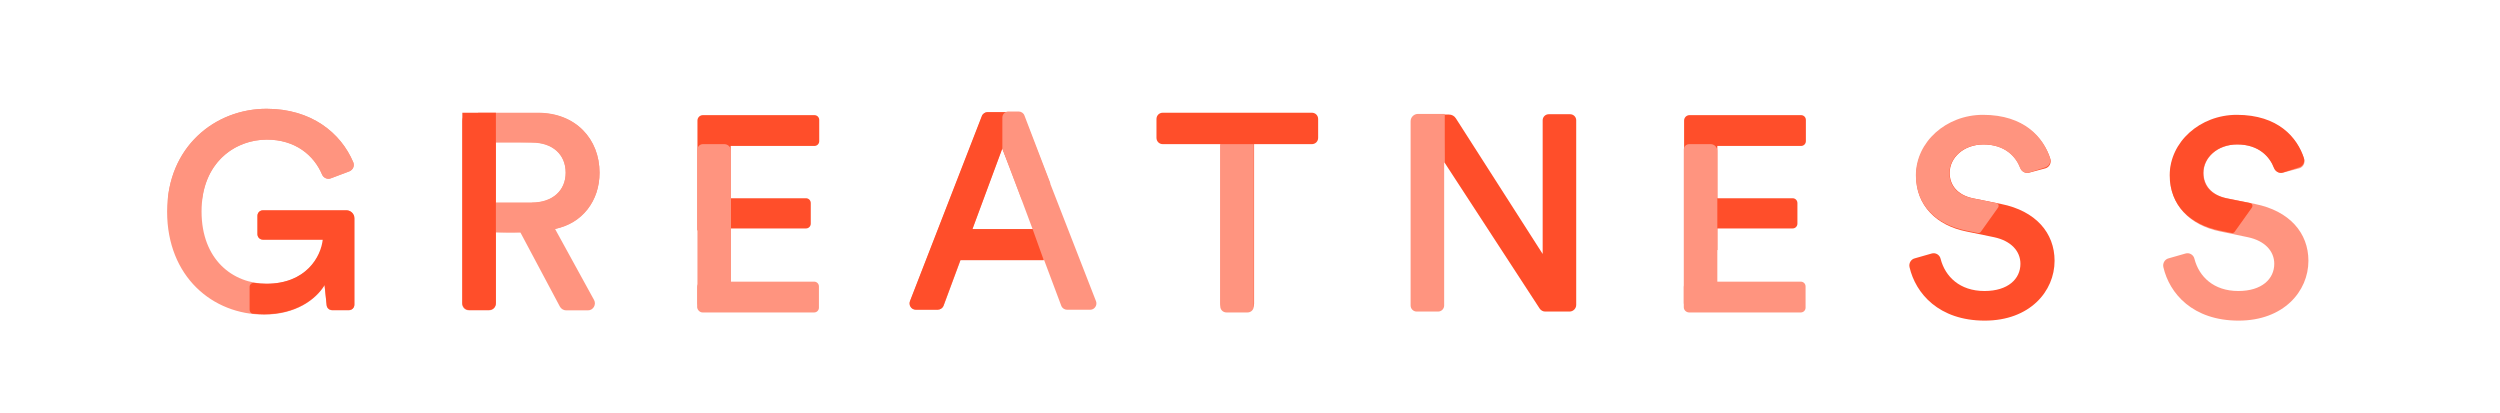
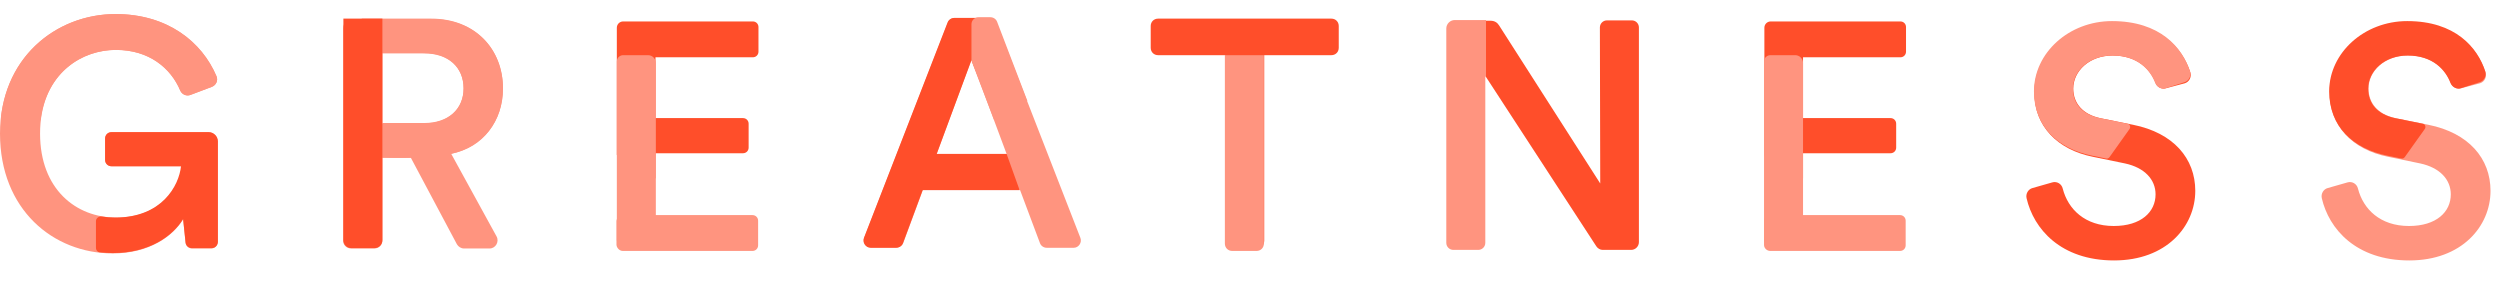
- <svg xmlns="http://www.w3.org/2000/svg" xmlns:xlink="http://www.w3.org/1999/xlink" version="1.1" id="Layer_1" x="0px" y="0px" viewBox="0 0 827.3 136.4" enable-background="new 0 0 827.3 136.4" xml:space="preserve">
-   <g>
-     <defs>
-       <rect id="SVGID_1_" x="-1966" y="3370.9" width="1157.1" height="919" />
-     </defs>
-     <clipPath id="SVGID_2_">
-       <use xlink:href="#SVGID_1_" overflow="visible" />
-     </clipPath>
-   </g>
+ <svg xmlns="http://www.w3.org/2000/svg" xmlns:xlink="http://www.w3.org/1999/xlink" version="1.1" id="Layer_1" x="0px" y="0px" viewBox="163.3 360.6 711.3 80.1" style="enable-background:new 163.3 360.6 711.3 80.1;" xml:space="preserve">
+   <style type="text/css">
+ 	.st0{clip-path:url(#SVGID_2_);fill:#FF4E2A;}
+ 	.st1{fill:#FF947F;}
+ 	.st2{fill:#FF4E2A;}
+ 	.st3{clip-path:url(#SVGID_4_);fill:#FF4E2A;}
+ 	.st4{clip-path:url(#SVGID_6_);fill:#FF947F;}
+ 	.st5{fill:#FFFAE5;}
+ 	.st6{enable-background:new    ;}
+ 	.st7{fill:#071D26;}
+ </style>
  <g>
    <g>
-       <defs>
-         <polygon id="SVGID_3_" points="271,82.9 234,82.7 221,55.7 228,22.7 280,22.7    " />
-       </defs>
-       <clipPath id="SVGID_4_">
-         <use xlink:href="#SVGID_3_" overflow="visible" />
-       </clipPath>
-       <path clip-path="url(#SVGID_4_)" fill="#FF4E2A" d="M230.8,101.6V39.9c0-1,0.8-1.8,1.8-1.8h36.9c0.9,0,1.6,0.7,1.6,1.6v7    c0,0.9-0.7,1.6-1.6,1.6h-27.7v17.3h24.9c0.9,0,1.6,0.7,1.6,1.6v6.8c0,0.9-0.7,1.6-1.6,1.6h-24.9v17.3h27.7c0.9,0,1.6,0.7,1.6,1.6    v7c0,0.9-0.7,1.6-1.6,1.6h-36.9C231.6,103.4,230.8,102.6,230.8,101.6z M268.4,65.7v10" />
+       <g>
+         <defs>
+           <polygon id="SVGID_1_" points="379,411.5 342,411.3 329,384.3 336,351.3 388,351.3     " />
+         </defs>
+         <clipPath id="SVGID_2_">
+           <use xlink:href="#SVGID_1_" style="overflow:visible;" />
+         </clipPath>
+         <path class="st0" d="M338.8,430.2v-61.7c0-1,0.8-1.8,1.8-1.8h36.9c0.9,0,1.6,0.7,1.6,1.6v7c0,0.9-0.7,1.6-1.6,1.6h-27.7v17.3     h24.9c0.9,0,1.6,0.7,1.6,1.6v6.8c0,0.9-0.7,1.6-1.6,1.6h-24.9v17.3h27.7c0.9,0,1.6,0.7,1.6,1.6v7c0,0.9-0.7,1.6-1.6,1.6h-36.9     C339.6,432,338.8,431.2,338.8,430.2z M376.4,394.3v10" />
+       </g>
    </g>
-     <path fill="#FF947F" d="M108.1,101.1l-0.7-6.7c-2.9,4.8-9.6,9.7-20,9.7c-17,0-32.1-12.5-32.1-34.1c0-21.5,15.9-34,32.9-34   c14.8,0,24.6,7.9,28.7,17.7c0.5,1.2-0.1,2.5-1.3,3l-6.1,2.3c-1.1,0.4-2.4-0.1-2.9-1.2c-2.7-6.4-8.9-11.6-18.3-11.6   c-10.6,0-21.6,7.6-21.6,23.8c0,15.9,10.3,23.9,21.6,23.9c13.2,0,18.1-9,18.7-14.6H87c-1,0-1.8-0.8-1.8-1.8v-6.1   c0-1,0.8-1.8,1.8-1.8h27.6c1.4,0,2.6,1.2,2.6,2.6v28.7c0,1-0.8,1.8-1.8,1.8h-5.6C108.9,102.6,108.2,102,108.1,101.1z" />
-     <path fill="#FF947F" d="M88.2,36c-15.6,0-30.4,10.7-32.6,29.2c-0.1,1.1,0.8,2.1,1.9,2.1h7.5c1,0,1.8-0.7,1.9-1.6   c1.8-13.2,11.8-19.5,21.4-19.5c9.4,0,15.6,5.1,18.3,11.6c0.5,1.1,1.8,1.7,2.9,1.2l6.1-2.3c1.2-0.5,1.8-1.8,1.3-3   C112.7,43.9,102.9,36,88.2,36z" />
+     <path class="st1" d="M216.1,429.7l-0.7-6.7c-2.9,4.8-9.6,9.7-20,9.7c-17,0-32.1-12.5-32.1-34.1c0-21.5,15.9-34,32.9-34   c14.8,0,24.6,7.9,28.7,17.7c0.5,1.2-0.1,2.5-1.3,3l-6.1,2.3c-1.1,0.4-2.4-0.1-2.9-1.2c-2.7-6.4-8.9-11.6-18.3-11.6   c-10.6,0-21.6,7.6-21.6,23.8c0,15.9,10.3,23.9,21.6,23.9c13.2,0,18.1-9,18.7-14.6h-20c-1,0-1.8-0.8-1.8-1.8V400   c0-1,0.8-1.8,1.8-1.8h27.6c1.4,0,2.6,1.2,2.6,2.6v28.7c0,1-0.8,1.8-1.8,1.8h-5.6C216.9,431.2,216.2,430.6,216.1,429.7z" />
+     <path class="st1" d="M196.2,364.6c-15.6,0-30.4,10.7-32.6,29.2c-0.1,1.1,0.8,2.1,1.9,2.1h7.5c1,0,1.8-0.7,1.9-1.6   c1.8-13.2,11.8-19.5,21.4-19.5c9.4,0,15.6,5.1,18.3,11.6c0.5,1.1,1.8,1.7,2.9,1.2l6.1-2.3c1.2-0.5,1.8-1.8,1.3-3   C220.7,372.5,210.9,364.6,196.2,364.6z" />
    <g>
-       <path fill="#FF4E2A" d="M415,47.7v52.8c0,1.2-0.9,2.1-2.1,2.1H406c-1.2,0-2.1-0.9-2.1-2.1V47.7h-19.1c-1.2,0-2.1-0.9-2.1-2.1v-6.2    c0-1.2,0.9-2.1,2.1-2.1h49.3c1.2,0,2.1,0.9,2.1,2.1v6.2c0,1.2-0.9,2.1-2.1,2.1H415z" />
-       <path fill="#FF947F" d="M414.9,47.7h-11.1v53.6c0,1.2,0.9,2.1,2.1,2.1h6.9c1.2,0,2.1-0.9,2.1-2.1V47.7z" />
+       <path class="st2" d="M523,376.3v52.8c0,1.2-0.9,2.1-2.1,2.1H514c-1.2,0-2.1-0.9-2.1-2.1v-52.8h-19.1c-1.2,0-2.1-0.9-2.1-2.1V368    c0-1.2,0.9-2.1,2.1-2.1h49.3c1.2,0,2.1,0.9,2.1,2.1v6.2c0,1.2-0.9,2.1-2.1,2.1H523z" />
+       <path class="st1" d="M522.9,376.3h-11.1v53.6c0,1.2,0.9,2.1,2.1,2.1h6.9c1.2,0,2.1-0.9,2.1-2.1V376.3z" />
    </g>
-     <path fill="#FF947F" d="M232.5,103.4h36.9c0.9,0,1.6-0.7,1.6-1.6v-7c0-0.9-0.7-1.6-1.6-1.6h-36.9c-1,0-1.8,0.8-1.8,1.8v6.7   C230.8,102.6,231.6,103.4,232.5,103.4z" />
-     <path fill="#FF947F" d="M230.8,49.5v50.7c0,1,0.8,1.8,1.8,1.8h9.3V49.9c0-1.2-1-2.2-2.2-2.2h-7.1C231.6,47.7,230.8,48.5,230.8,49.5   z" />
+     <path class="st1" d="M340.5,432h36.9c0.9,0,1.6-0.7,1.6-1.6v-7c0-0.9-0.7-1.6-1.6-1.6h-36.9c-1,0-1.8,0.8-1.8,1.8v6.7   C338.8,431.2,339.6,432,340.5,432z" />
+     <path class="st1" d="M338.8,378.1v50.7c0,1,0.8,1.8,1.8,1.8h9.3v-52.1c0-1.2-1-2.2-2.2-2.2h-7.1   C339.6,376.3,338.8,377.1,338.8,378.1z" />
    <g>
-       <defs>
-         <polygon id="SVGID_5_" points="597.4,82.9 560.4,82.7 547.4,55.7 554.4,22.7 606.4,22.7    " />
-       </defs>
-       <clipPath id="SVGID_6_">
-         <use xlink:href="#SVGID_5_" overflow="visible" />
-       </clipPath>
-       <path clip-path="url(#SVGID_6_)" fill="#FF4E2A" d="M557.3,101.6V39.9c0-1,0.8-1.8,1.8-1.8H596c0.9,0,1.6,0.7,1.6,1.6v7    c0,0.9-0.7,1.6-1.6,1.6h-27.7v17.3h24.9c0.9,0,1.6,0.7,1.6,1.6v6.8c0,0.9-0.7,1.6-1.6,1.6h-24.9v17.3H596c0.9,0,1.6,0.7,1.6,1.6v7    c0,0.9-0.7,1.6-1.6,1.6h-36.9C558.1,103.4,557.3,102.6,557.3,101.6z M594.9,65.7v10" />
+       <g>
+         <defs>
+           <polygon id="SVGID_3_" points="705.4,411.5 668.4,411.3 655.4,384.3 662.4,351.3 714.4,351.3     " />
+         </defs>
+         <clipPath id="SVGID_4_">
+           <use xlink:href="#SVGID_3_" style="overflow:visible;" />
+         </clipPath>
+         <path class="st3" d="M665.3,430.2v-61.7c0-1,0.8-1.8,1.8-1.8H704c0.9,0,1.6,0.7,1.6,1.6v7c0,0.9-0.7,1.6-1.6,1.6h-27.7v17.3h24.9     c0.9,0,1.6,0.7,1.6,1.6v6.8c0,0.9-0.7,1.6-1.6,1.6h-24.9v17.3H704c0.9,0,1.6,0.7,1.6,1.6v7c0,0.9-0.7,1.6-1.6,1.6h-36.9     C666.1,432,665.3,431.2,665.3,430.2z M702.9,394.3v10" />
+       </g>
    </g>
-     <path fill="#FF947F" d="M559,103.4h36.9c0.9,0,1.6-0.7,1.6-1.6v-7c0-0.9-0.7-1.6-1.6-1.6H559c-1,0-1.8,0.8-1.8,1.8v6.7   C557.2,102.6,558,103.4,559,103.4z" />
-     <path fill="#FF947F" d="M557.2,49.5v50.7c0,1,0.8,1.8,1.8,1.8h9.3V49.9c0-1.2-1-2.2-2.2-2.2H559C558,47.7,557.2,48.5,557.2,49.5z" />
-     <path fill="#FF947F" d="M172.2,76.9h-8.1v23.5c0,1.3-1,2.3-2.3,2.3h-6.6c-1.3,0-2.3-1-2.3-2.3V40.1c0-1.5,1.2-2.7,2.7-2.7H178   c12.6,0,20.4,8.7,20.4,19.8c0,9.3-5.6,16.4-14.7,18.6l12.9,23.5c0.8,1.5-0.3,3.4-2,3.4h-7.3c-0.8,0-1.6-0.5-2-1.2L172.2,76.9z    M176,67.1c6.8,0,11.2-4,11.2-9.9c0-6.1-4.4-10-11.2-10h-11.9v20H176z" />
-     <path fill="#FF947F" d="M178,37.3h-19.8l3.1,9.4l14.7,0.4c6.8,0,11.2,3.9,11.2,10c0,6-4.4,9.9-11.2,9.9h-11.9v9.8   c0,0,9.8,0.7,19.6-1.1c9-1.6,14.7-9.3,14.7-18.6C198.4,46.1,190.6,37.3,178,37.3z" />
+     <path class="st1" d="M667,432h36.9c0.9,0,1.6-0.7,1.6-1.6v-7c0-0.9-0.7-1.6-1.6-1.6H667c-1,0-1.8,0.8-1.8,1.8v6.7   C665.2,431.2,666,432,667,432z" />
+     <path class="st1" d="M665.2,378.1v50.7c0,1,0.8,1.8,1.8,1.8h9.3v-52.1c0-1.2-1-2.2-2.2-2.2H667C666,376.3,665.2,377.1,665.2,378.1z   " />
+     <path class="st1" d="M280.2,405.5h-8.1V429c0,1.3-1,2.3-2.3,2.3h-6.6c-1.3,0-2.3-1-2.3-2.3v-60.3c0-1.5,1.2-2.7,2.7-2.7H286   c12.6,0,20.4,8.7,20.4,19.8c0,9.3-5.6,16.4-14.7,18.6l12.9,23.5c0.8,1.5-0.3,3.4-2,3.4h-7.3c-0.8,0-1.6-0.5-2-1.2L280.2,405.5z    M284,395.7c6.8,0,11.2-4,11.2-9.9c0-6.1-4.4-10-11.2-10h-11.9v20L284,395.7L284,395.7z" />
+     <path class="st1" d="M286,365.9h-19.8l3.1,9.4l14.7,0.4c6.8,0,11.2,3.9,11.2,10c0,6-4.4,9.9-11.2,9.9h-11.9v9.8   c0,0,9.8,0.7,19.6-1.1c9-1.6,14.7-9.3,14.7-18.6C306.4,374.7,298.6,365.9,286,365.9z" />
    <g>
-       <path fill="#FF4E2A" d="M671.6,57.1c-1.2,0.4-2.6-0.3-3-1.5c-1.4-3.7-5-7.8-12.2-7.8c-6.6,0-11.2,4.4-11.2,9.4    c0,4.1,2.6,7.3,7.6,8.4l9.4,1.9c11.5,2.3,17.7,9.6,17.7,18.8c0,10.1-8.2,19.8-23.1,19.8c-15.2,0-22.9-9-24.9-17.7    c-0.3-1.3,0.5-2.6,1.7-2.9l5.6-1.6c1.3-0.4,2.7,0.4,3,1.8c1.5,5.8,6.3,10.6,14.5,10.6c7.8,0,11.9-4,11.9-9c0-4.2-3.1-7.6-8.7-8.8    l-9.2-1.9c-9.9-2-16.6-8.6-16.6-18.3c0-11,10-20,22.2-20c13.7,0,20,7.5,22.2,14.3c0.4,1.3-0.3,2.7-1.6,3.1L671.6,57.1z" />
-       <path fill="#FF947F" d="M656.3,47.8c7.2,0,10.8,4.1,12.2,7.8c0.5,1.2,1.8,1.9,3,1.5l5.3-1.7c1.3-0.4,2-1.8,1.6-3.1    c-2.2-6.8-8.5-14.3-22.2-14.3c-12.2,0-22.2,9-22.2,20c0,9.8,6.6,16.3,16.6,18.3l3.9,0.8c0.4,0.1,0.8-0.1,1-0.4l5.7-8    c0.4-0.6,0.1-1.4-0.6-1.5l-7.9-1.6c-5.1-1.1-7.6-4.2-7.6-8.4C645.1,52.2,649.7,47.8,656.3,47.8z" />
+       <path class="st2" d="M779.6,385.7c-1.2,0.4-2.6-0.3-3-1.5c-1.4-3.7-5-7.8-12.2-7.8c-6.6,0-11.2,4.4-11.2,9.4    c0,4.1,2.6,7.3,7.6,8.4l9.4,1.9c11.5,2.3,17.7,9.6,17.7,18.8c0,10.1-8.2,19.8-23.1,19.8c-15.2,0-22.9-9-24.9-17.7    c-0.3-1.3,0.5-2.6,1.7-2.9l5.6-1.6c1.3-0.4,2.7,0.4,3,1.8c1.5,5.8,6.3,10.6,14.5,10.6c7.8,0,11.9-4,11.9-9c0-4.2-3.1-7.6-8.7-8.8    l-9.2-1.9c-9.9-2-16.6-8.6-16.6-18.3c0-11,10-20,22.2-20c13.7,0,20,7.5,22.2,14.3c0.4,1.3-0.3,2.7-1.6,3.1L779.6,385.7z" />
+       <path class="st1" d="M764.3,376.4c7.2,0,10.8,4.1,12.2,7.8c0.5,1.2,1.8,1.9,3,1.5l5.3-1.7c1.3-0.4,2-1.8,1.6-3.1    c-2.2-6.8-8.5-14.3-22.2-14.3c-12.2,0-22.2,9-22.2,20c0,9.8,6.6,16.3,16.6,18.3l3.9,0.8c0.4,0.1,0.8-0.1,1-0.4l5.7-8    c0.4-0.6,0.1-1.4-0.6-1.5l-7.9-1.6c-5.1-1.1-7.6-4.2-7.6-8.4C753.1,380.8,757.7,376.4,764.3,376.4z" />
    </g>
    <g>
-       <path fill="#FF947F" d="M755.6,57.1c-1.2,0.4-2.6-0.3-3-1.5c-1.4-3.7-5-7.8-12.2-7.8c-6.6,0-11.2,4.4-11.2,9.4    c0,4.1,2.6,7.3,7.6,8.4l9.4,1.9c11.5,2.3,17.7,9.6,17.7,18.8c0,10.1-8.2,19.8-23.1,19.8c-15.2,0-22.9-9-24.9-17.7    c-0.3-1.3,0.5-2.6,1.7-2.9l5.6-1.6c1.3-0.4,2.7,0.4,3,1.8c1.5,5.8,6.3,10.6,14.5,10.6c7.8,0,11.9-4,11.9-9c0-4.2-3.1-7.6-8.7-8.8    l-9.2-1.9c-9.9-2-16.6-8.6-16.6-18.3c0-11,10-20,22.2-20c13.7,0,20,7.5,22.2,14.3c0.4,1.3-0.3,2.7-1.6,3.1L755.6,57.1z" />
-       <path fill="#FF4E2A" d="M740.3,47.8c7.2,0,10.8,4.1,12.2,7.8c0.5,1.2,1.8,1.9,3,1.5l5.3-1.7c1.3-0.4,2-1.8,1.6-3.1    c-2.2-6.8-8.5-14.3-22.2-14.3c-12.2,0-22.2,9-22.2,20c0,9.8,6.6,16.3,16.6,18.3l3.9,0.8c0.4,0.1,0.8-0.1,1-0.4l5.7-8    c0.4-0.6,0.1-1.4-0.6-1.5l-7.9-1.6c-5.1-1.1-7.6-4.2-7.6-8.4C729.1,52.2,733.7,47.8,740.3,47.8z" />
+       <path class="st1" d="M863.6,385.7c-1.2,0.4-2.6-0.3-3-1.5c-1.4-3.7-5-7.8-12.2-7.8c-6.6,0-11.2,4.4-11.2,9.4    c0,4.1,2.6,7.3,7.6,8.4l9.4,1.9c11.5,2.3,17.7,9.6,17.7,18.8c0,10.1-8.2,19.8-23.1,19.8c-15.2,0-22.9-9-24.9-17.7    c-0.3-1.3,0.5-2.6,1.7-2.9l5.6-1.6c1.3-0.4,2.7,0.4,3,1.8c1.5,5.8,6.3,10.6,14.5,10.6c7.8,0,11.9-4,11.9-9c0-4.2-3.1-7.6-8.7-8.8    l-9.2-1.9c-9.9-2-16.6-8.6-16.6-18.3c0-11,10-20,22.2-20c13.7,0,20,7.5,22.2,14.3c0.4,1.3-0.3,2.7-1.6,3.1L863.6,385.7z" />
+       <path class="st2" d="M848.3,376.4c7.2,0,10.8,4.1,12.2,7.8c0.5,1.2,1.8,1.9,3,1.5l5.3-1.7c1.3-0.4,2-1.8,1.6-3.1    c-2.2-6.8-8.5-14.3-22.2-14.3c-12.2,0-22.2,9-22.2,20c0,9.8,6.6,16.3,16.6,18.3l3.9,0.8c0.4,0.1,0.8-0.1,1-0.4l5.7-8    c0.4-0.6,0.1-1.4-0.6-1.5l-7.9-1.6c-5.1-1.1-7.6-4.2-7.6-8.4C837.1,380.8,841.7,376.4,848.3,376.4z" />
    </g>
-     <path fill="#FF4E2A" d="M510.6,84.2l-28.8-45c-0.5-0.8-1.3-1.3-2.4-1.3l-1.6,0l0.1,15.7l31.6,48.5c0.4,0.6,1.1,1,1.8,1h8.1   c1.2,0,2.2-1,2.2-2.2V39.8c0-1.1-0.9-2-2-2h-7.1c-1.1,0-2,0.9-2,2V84.2z" />
+     <path class="st2" d="M618.6,412.8l-28.8-45c-0.5-0.8-1.3-1.3-2.4-1.3h-1.6l0.1,15.7l31.6,48.5c0.4,0.6,1.1,1,1.8,1h8.1   c1.2,0,2.2-1,2.2-2.2v-61.1c0-1.1-0.9-2-2-2h-7.1c-1.1,0-2,0.9-2,2L618.6,412.8L618.6,412.8z" />
    <g>
-       <path fill="#FF947F" d="M345.5,86h-27.6l-5.6,15.1c-0.3,0.8-1.1,1.3-1.9,1.3h-7.3c-1.4,0-2.4-1.4-1.9-2.8L325,38.4    c0.3-0.8,1.1-1.3,1.9-1.3h6.3c3.1,0,5.8,1.9,7,4.8l22.5,57.8c0.5,1.3-0.5,2.8-1.9,2.8h-7.7c-0.8,0-1.6-0.5-1.9-1.3L345.5,86z     M321.8,75.8h19.9L331.7,49L321.8,75.8z" />
-       <path fill="#FF4E2A" d="M341.7,75.8h-6.3h-13.6l9.9-26.7l3.9,9.7l9.3-4l-6.1-16.4c-0.3-0.8-1.1-1.3-1.9-1.3l-10.1,0    c-0.8,0-1.6,0.5-1.9,1.3l-23.8,61.3c-0.5,1.3,0.5,2.8,1.9,2.8h7.3c0.8,0,1.6-0.5,1.9-1.3l5.6-15.1h27.6L341.7,75.8z" />
-       <path fill="#FF947F" d="M331.7,49.3l6.4,16.7l9.5-5.3L339,38.2c-0.3-0.8-1.1-1.3-1.9-1.3h-3.4c-1.1,0-2,0.9-2,2V49.3z" />
+       <path class="st1" d="M453.5,414.6h-27.6l-5.6,15.1c-0.3,0.8-1.1,1.3-1.9,1.3h-7.3c-1.4,0-2.4-1.4-1.9-2.8L433,367    c0.3-0.8,1.1-1.3,1.9-1.3h6.3c3.1,0,5.8,1.9,7,4.8l22.5,57.8c0.5,1.3-0.5,2.8-1.9,2.8h-7.7c-0.8,0-1.6-0.5-1.9-1.3L453.5,414.6z     M429.8,404.4h19.9l-10-26.8L429.8,404.4z" />
+       <path class="st2" d="M449.7,404.4h-6.3h-13.6l9.9-26.7l3.9,9.7l9.3-4l-6.1-16.4c-0.3-0.8-1.1-1.3-1.9-1.3h-10.1    c-0.8,0-1.6,0.5-1.9,1.3l-23.8,61.3c-0.5,1.3,0.5,2.8,1.9,2.8h7.3c0.8,0,1.6-0.5,1.9-1.3l5.6-15.1h27.6L449.7,404.4z" />
+       <path class="st1" d="M439.7,377.9l6.4,16.7l9.5-5.3l-8.6-22.5c-0.3-0.8-1.1-1.3-1.9-1.3h-3.4c-1.1,0-2,0.9-2,2V377.9z" />
    </g>
-     <path fill="#FF4E2A" d="M87,79.3h19.8c-0.6,5.6-5.5,14.6-18.7,14.6c-1.3,0-2.6-0.1-3.9-0.3c-0.8-0.1-1.6,0.5-1.6,1.3v7.6   c0,0.7,0.5,1.3,1.2,1.3c1.2,0.1,2.4,0.2,3.6,0.2c10.4,0,17.1-4.9,20-9.7l0.7,6.7c0.1,0.9,0.9,1.6,1.8,1.6h5.6c1,0,1.8-0.8,1.8-1.8   V72.2c0-1.4-1.2-2.6-2.6-2.6H87c-1,0-1.8,0.8-1.8,1.8v6.1C85.2,78.5,86,79.3,87,79.3z" />
+     <path class="st2" d="M195,407.9h19.8c-0.6,5.6-5.5,14.6-18.7,14.6c-1.3,0-2.6-0.1-3.9-0.3c-0.8-0.1-1.6,0.5-1.6,1.3v7.6   c0,0.7,0.5,1.3,1.2,1.3c1.2,0.1,2.4,0.2,3.6,0.2c10.4,0,17.1-4.9,20-9.7l0.7,6.7c0.1,0.9,0.9,1.6,1.8,1.6h5.6c1,0,1.8-0.8,1.8-1.8   v-28.6c0-1.4-1.2-2.6-2.6-2.6H195c-1,0-1.8,0.8-1.8,1.8v6.1C193.2,407.1,194,407.9,195,407.9z" />
    <g>
-       <defs>
-         <rect id="SVGID_7_" x="456.4" y="27.8" width="21.7" height="84.3" />
-       </defs>
-       <clipPath id="SVGID_8_">
-         <use xlink:href="#SVGID_7_" overflow="visible" />
-       </clipPath>
-       <path clip-path="url(#SVGID_8_)" fill="#FF947F" d="M509.5,102.1l-31.6-48.5v47.5c0,1.1-0.9,2-2,2h-7.1c-1.1,0-2-0.9-2-2v-61    c0-1.3,1.1-2.4,2.4-2.4h10.4c0.8,0,1.6,0.4,2,1.1l29,45.2V39.8c0-1.1,0.9-2,2-2h7.1c1.1,0,2,0.9,2,2V101c0,1.2-1,2.2-2.2,2.2h-8.1    C510.6,103.1,509.9,102.8,509.5,102.1z" />
+       <g>
+         <defs>
+           <rect id="SVGID_5_" x="564.4" y="356.4" width="21.7" height="84.3" />
+         </defs>
+         <clipPath id="SVGID_6_">
+           <use xlink:href="#SVGID_5_" style="overflow:visible;" />
+         </clipPath>
+         <path class="st4" d="M617.5,430.7l-31.6-48.5v47.5c0,1.1-0.9,2-2,2h-7.1c-1.1,0-2-0.9-2-2v-61c0-1.3,1.1-2.4,2.4-2.4h10.4     c0.8,0,1.6,0.4,2,1.1l29,45.2v-44.2c0-1.1,0.9-2,2-2h7.1c1.1,0,2,0.9,2,2v61.2c0,1.2-1,2.2-2.2,2.2h-8.1     C618.6,431.7,617.9,431.4,617.5,430.7z" />
+       </g>
    </g>
-     <path fill="#FF4E2A" d="M164.1,37.3l-11.1,0v63c0,1.3,1,2.3,2.3,2.3h6.5c1.3,0,2.3-1,2.3-2.3V37.3z" />
+     <path class="st2" d="M272.1,365.9H261v63c0,1.3,1,2.3,2.3,2.3h6.5c1.3,0,2.3-1,2.3-2.3V365.9z" />
  </g>
-   <rect x="-3086.3" y="7592" fill="#FFFAE5" width="1165.4" height="54.6" />
+   <rect x="-2978.3" y="7920.6" class="st5" width="1165.4" height="54.6" />
  <g>
-     <text transform="matrix(1 0 0 1 -2949.114 7620.195)" fill="#071D26" font-family="'CircularStd-Book'" font-size="12.875px">© Copyright 2015 Great Minds</text>
+     <text transform="matrix(1 0 0 1 -2841.114 7948.795)" class="st7" style="font-family:'ArialMT'; font-size:12.875px;">© Copyright 2015 Great Minds</text>
  </g>
</svg>
